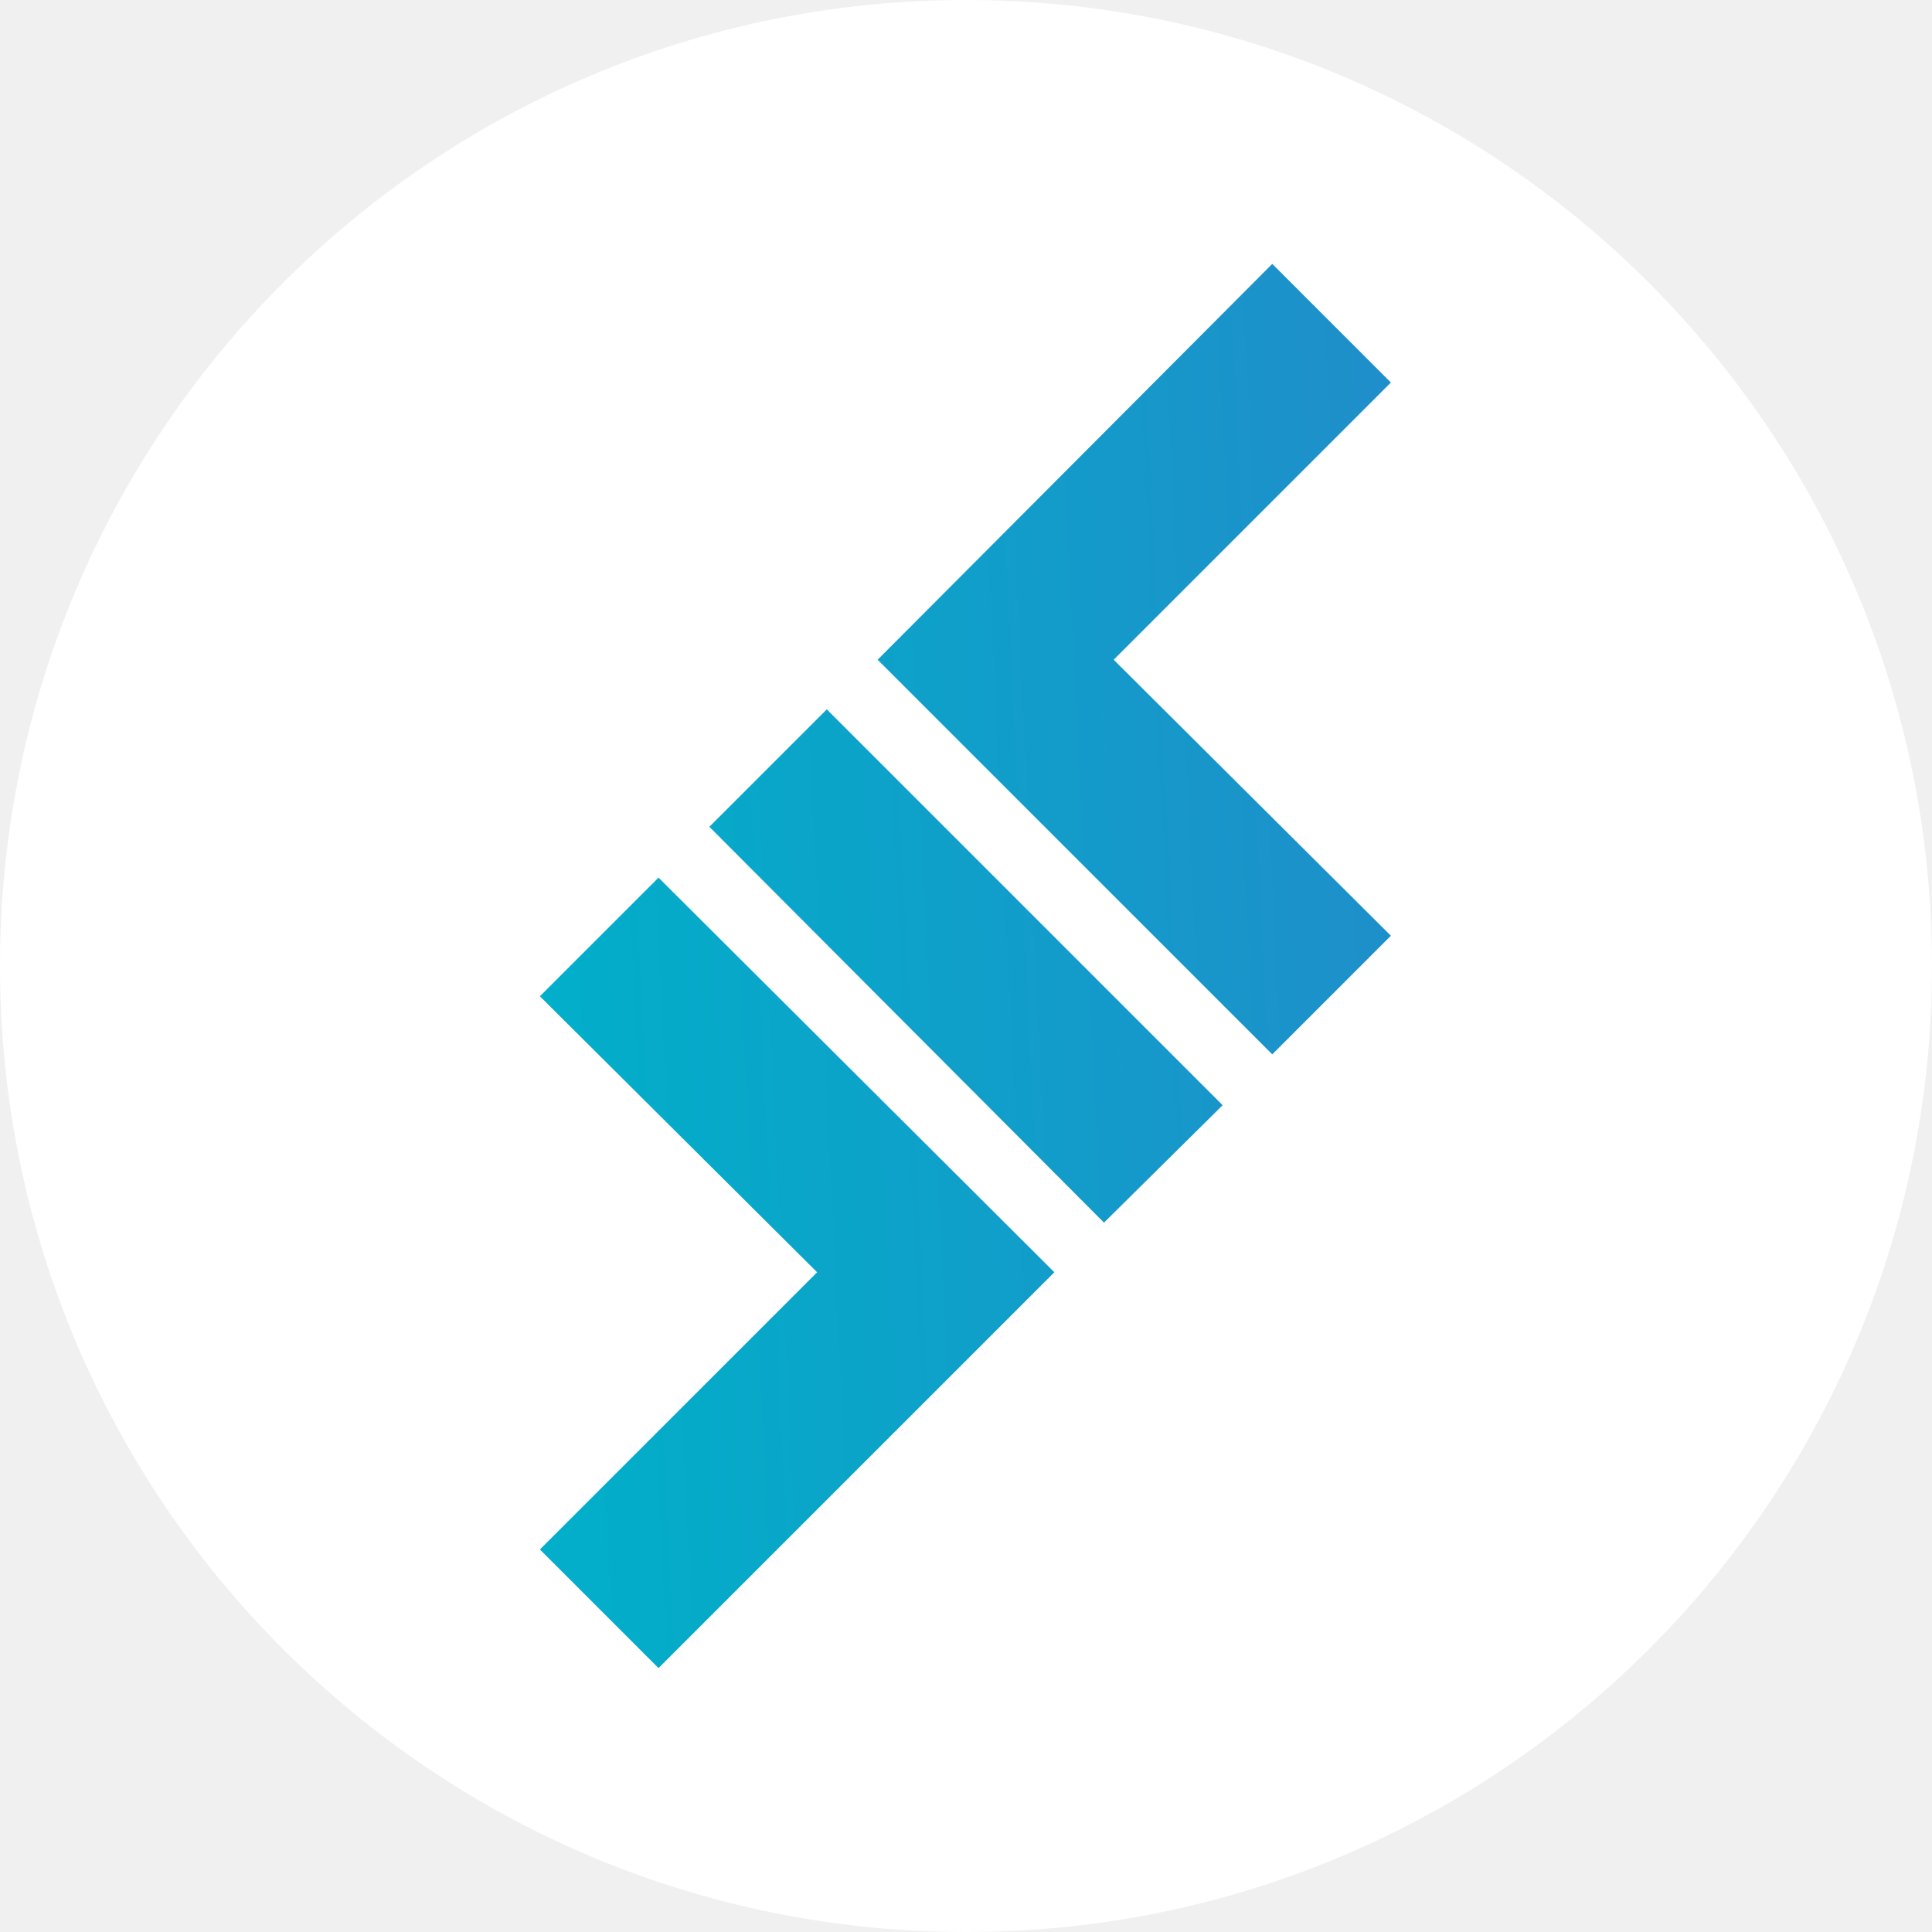
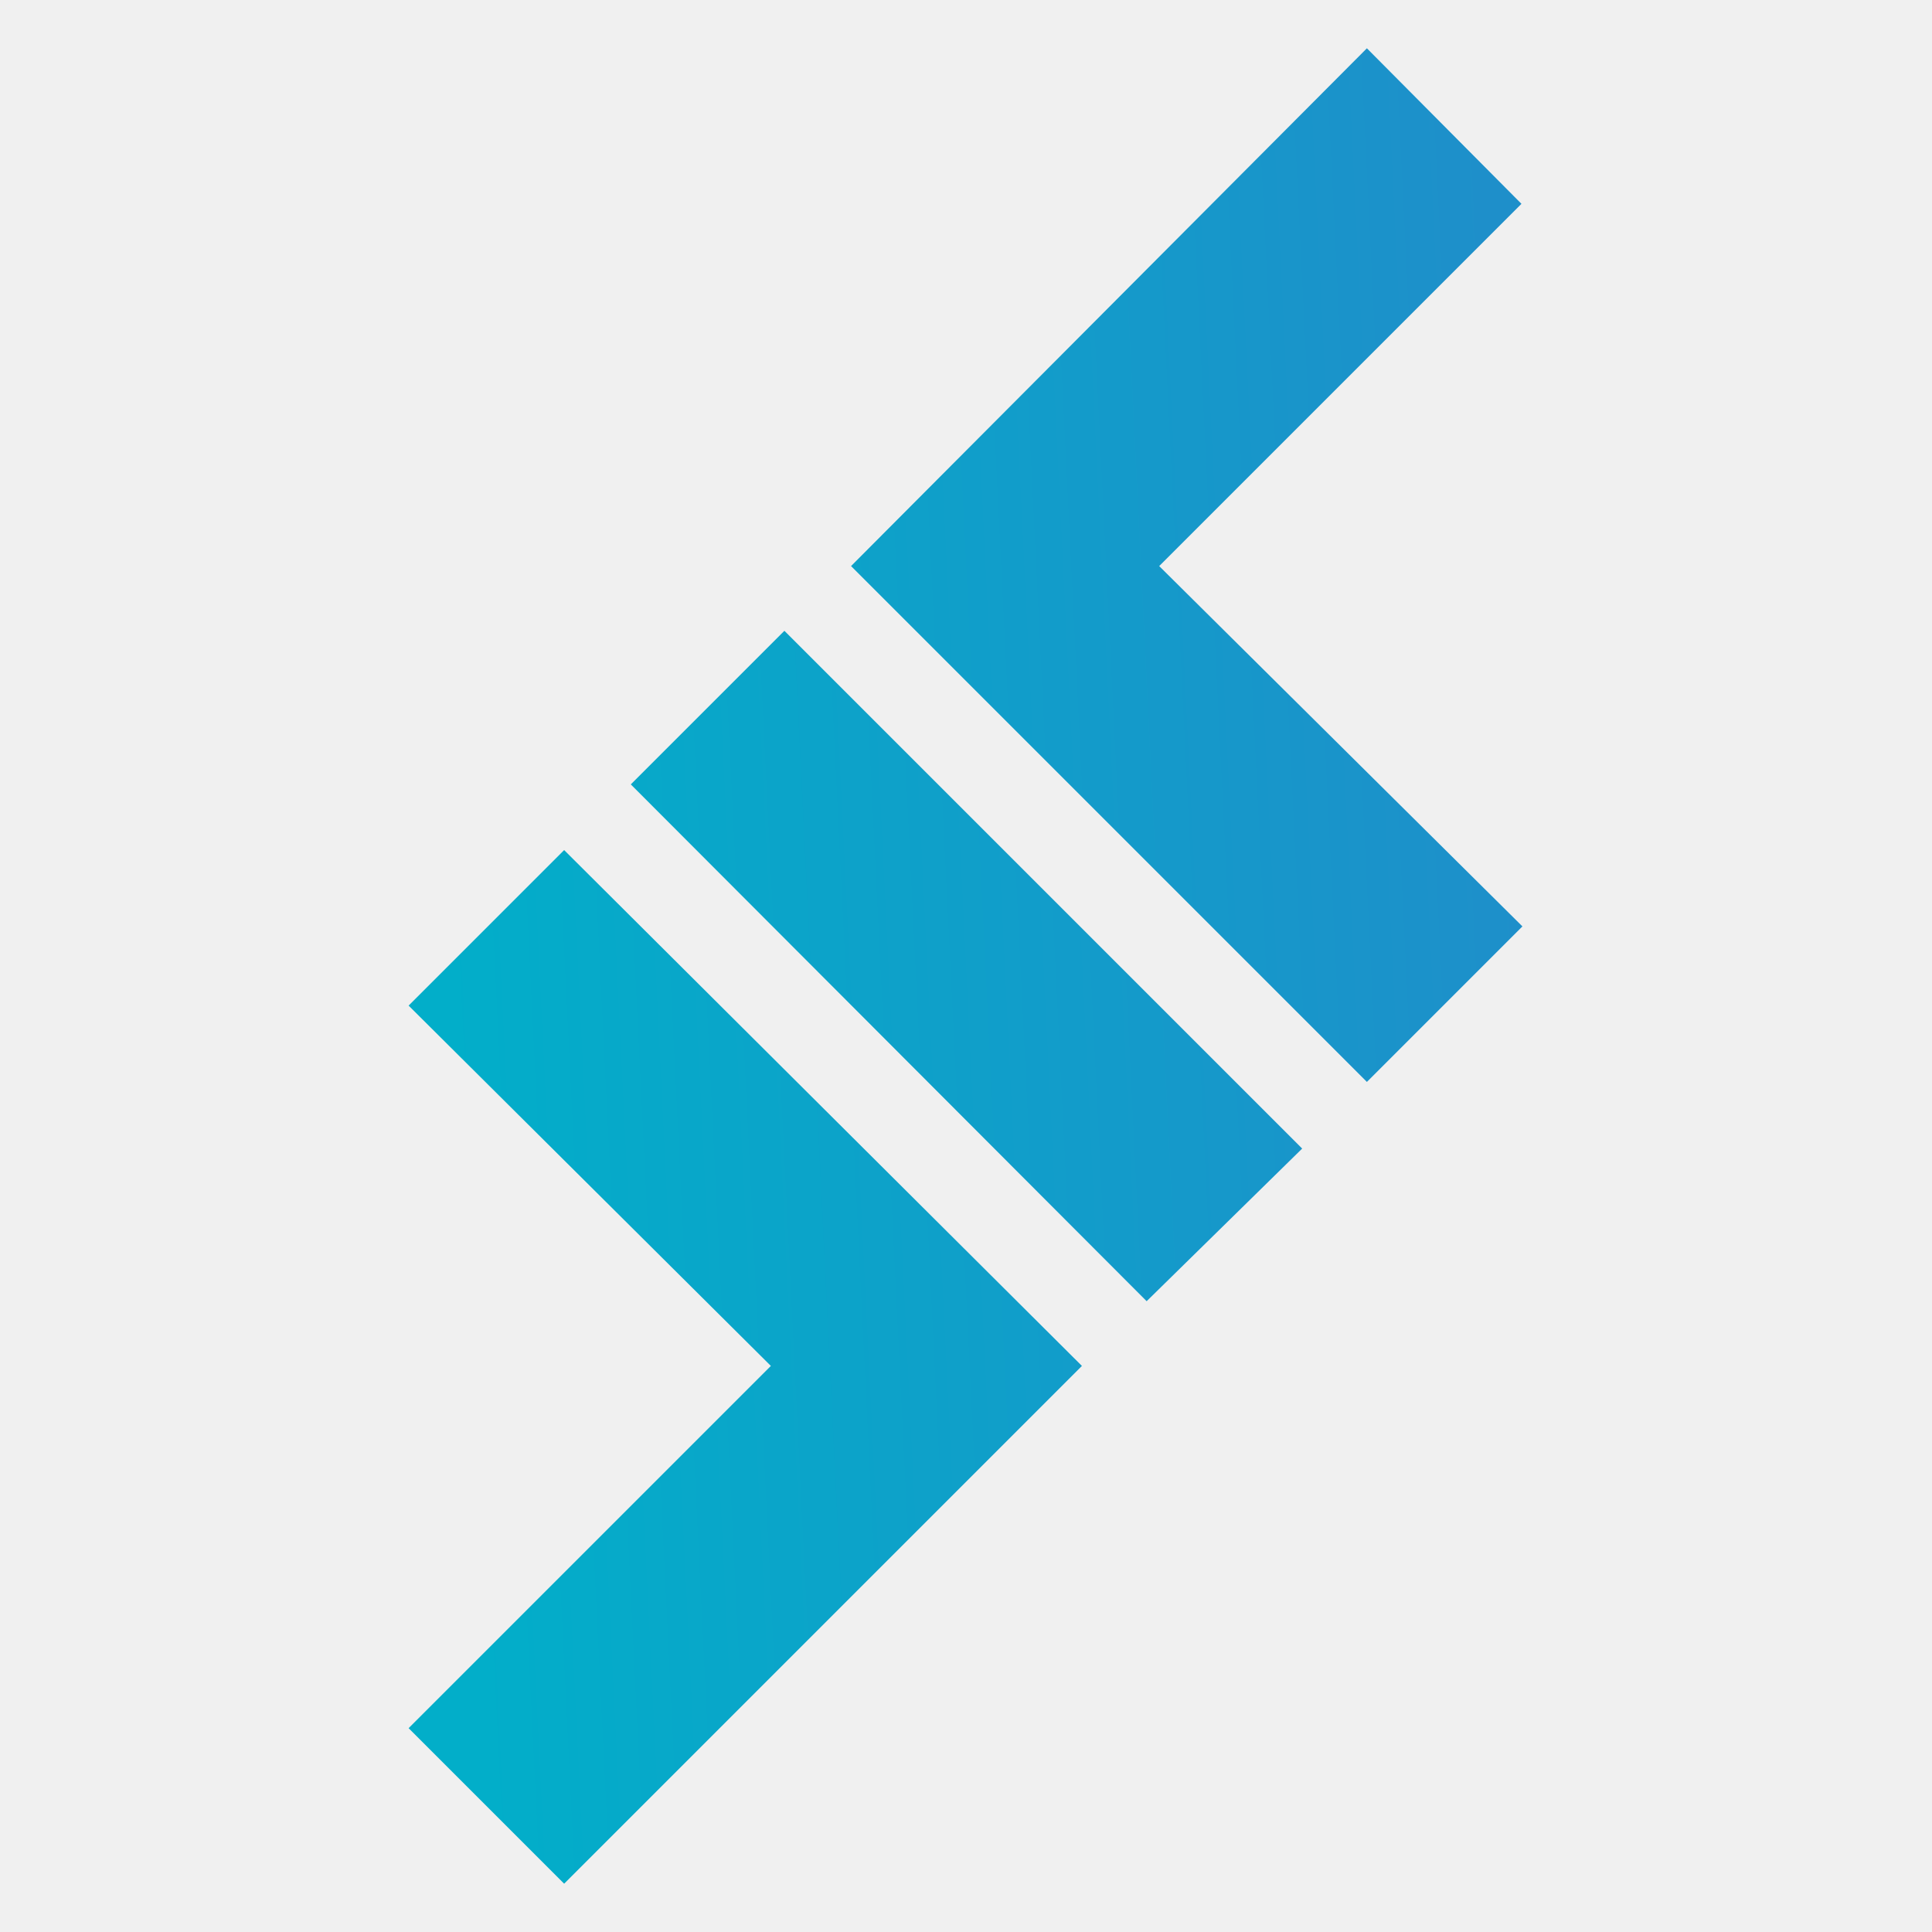
- <svg xmlns="http://www.w3.org/2000/svg" width="100%" height="100%" viewBox="0 0 50 50" version="1.1" xml:space="preserve" style="fill-rule:evenodd;clip-rule:evenodd;stroke-linejoin:round;stroke-miterlimit:1.414;">
-   <g id="XMLID_205_" transform="matrix(0.313283,0,0,0.313283,-6.10902,-6.32832)">
-     <circle cx="99.3" cy="100" r="79.8" style="fill:white;" />
-   </g>
-   <g id="XMLID_202_" transform="matrix(0.313283,0,0,0.313283,-6.10902,-6.32832)">
-     <path id="XMLID_204_" d="M134.4,51.8L124.6,42L92,74.7L124.6,107.3L134.4,97.5L111.5,74.7L134.4,51.8Z" style="fill:url(#_Linear1);fill-rule:nonzero;" />
-     <path id="XMLID_203_" d="M106.6,125.3L73.9,92.7L64.1,102.5L87,125.3L64.1,148.2L73.9,158L106.6,125.3Z" style="fill:url(#_Linear2);fill-rule:nonzero;" />
-     <path id="XMLID_201_" d="M110.7,121.2L78.1,88.5L87.8,78.8L120.5,111.5L110.7,121.2Z" style="fill:url(#_Linear3);fill-rule:nonzero;" />
-   </g>
-   <defs>
-     <linearGradient id="_Linear1" x1="0" y1="0" x2="1" y2="0" gradientUnits="userSpaceOnUse" gradientTransform="matrix(68,-3,3,68,65.4993,77.2827)">
-       <stop offset="0%" style="stop-color:rgb(2,174,201);stop-opacity:1" />
-       <stop offset="100%" style="stop-color:rgb(30,143,202);stop-opacity:1" />
-     </linearGradient>
-     <linearGradient id="_Linear2" x1="0" y1="0" x2="1" y2="0" gradientUnits="userSpaceOnUse" gradientTransform="matrix(68,-3,3,68,67.631,125.602)">
-       <stop offset="0%" style="stop-color:rgb(2,174,201);stop-opacity:1" />
-       <stop offset="100%" style="stop-color:rgb(30,143,202);stop-opacity:1" />
-     </linearGradient>
-     <linearGradient id="_Linear3" x1="0" y1="0" x2="1" y2="0" gradientUnits="userSpaceOnUse" gradientTransform="matrix(68,-3,3,68,66.5651,101.443)">
-       <stop offset="0%" style="stop-color:rgb(2,174,201);stop-opacity:1" />
-       <stop offset="100%" style="stop-color:rgb(30,143,202);stop-opacity:1" />
-     </linearGradient>
-   </defs>
+ <svg xmlns="http://www.w3.org/2000/svg" viewBox="0 0 200 200">
+   <linearGradient id="a" x1="-.148" x2="1.159" y1="200.11" y2="200.11" gradientTransform="scale(85.2959 -85.2959) rotate(2.526 4554.889 114.9061)" gradientUnits="userSpaceOnUse">
+     <stop offset="0" stop-color="#02aec9" />
+     <stop offset="1" stop-color="#1e8fca" />
+   </linearGradient>
+   <path fill="url(#a)" d="M157.5 21.1L141.5 5 88.1 58.6l53.4 53.4 16.1-16.1L120 58.6l37.5-37.5z" />
+   <linearGradient id="b" x1="-.148" x2="1.159" y1="199.89" y2="199.89" gradientTransform="scale(85.2959 -85.2959) rotate(2.526 4571.004 115.2614)" gradientUnits="userSpaceOnUse">
+     <stop offset="0" stop-color="#02aec9" />
+     <stop offset="1" stop-color="#1e8fca" />
+   </linearGradient>
+   <path fill="url(#b)" d="M112 141.4L58.4 88l-16.1 16.1 37.5 37.3-37.5 37.5L58.4 195l53.6-53.6z" />
+   <linearGradient id="c" x1="-.148" x2="1.159" y1="200" y2="200" gradientTransform="scale(85.2959 -85.2959) rotate(2.526 4562.947 115.0838)" gradientUnits="userSpaceOnUse">
+     <stop offset="0" stop-color="#02aec9" />
+     <stop offset="1" stop-color="#1e8fca" />
+   </linearGradient>
+   <path fill="url(#c)" d="M118.7 134.7L65.3 81.2l15.9-15.9 53.6 53.6-16.1 15.8z" />
</svg>
